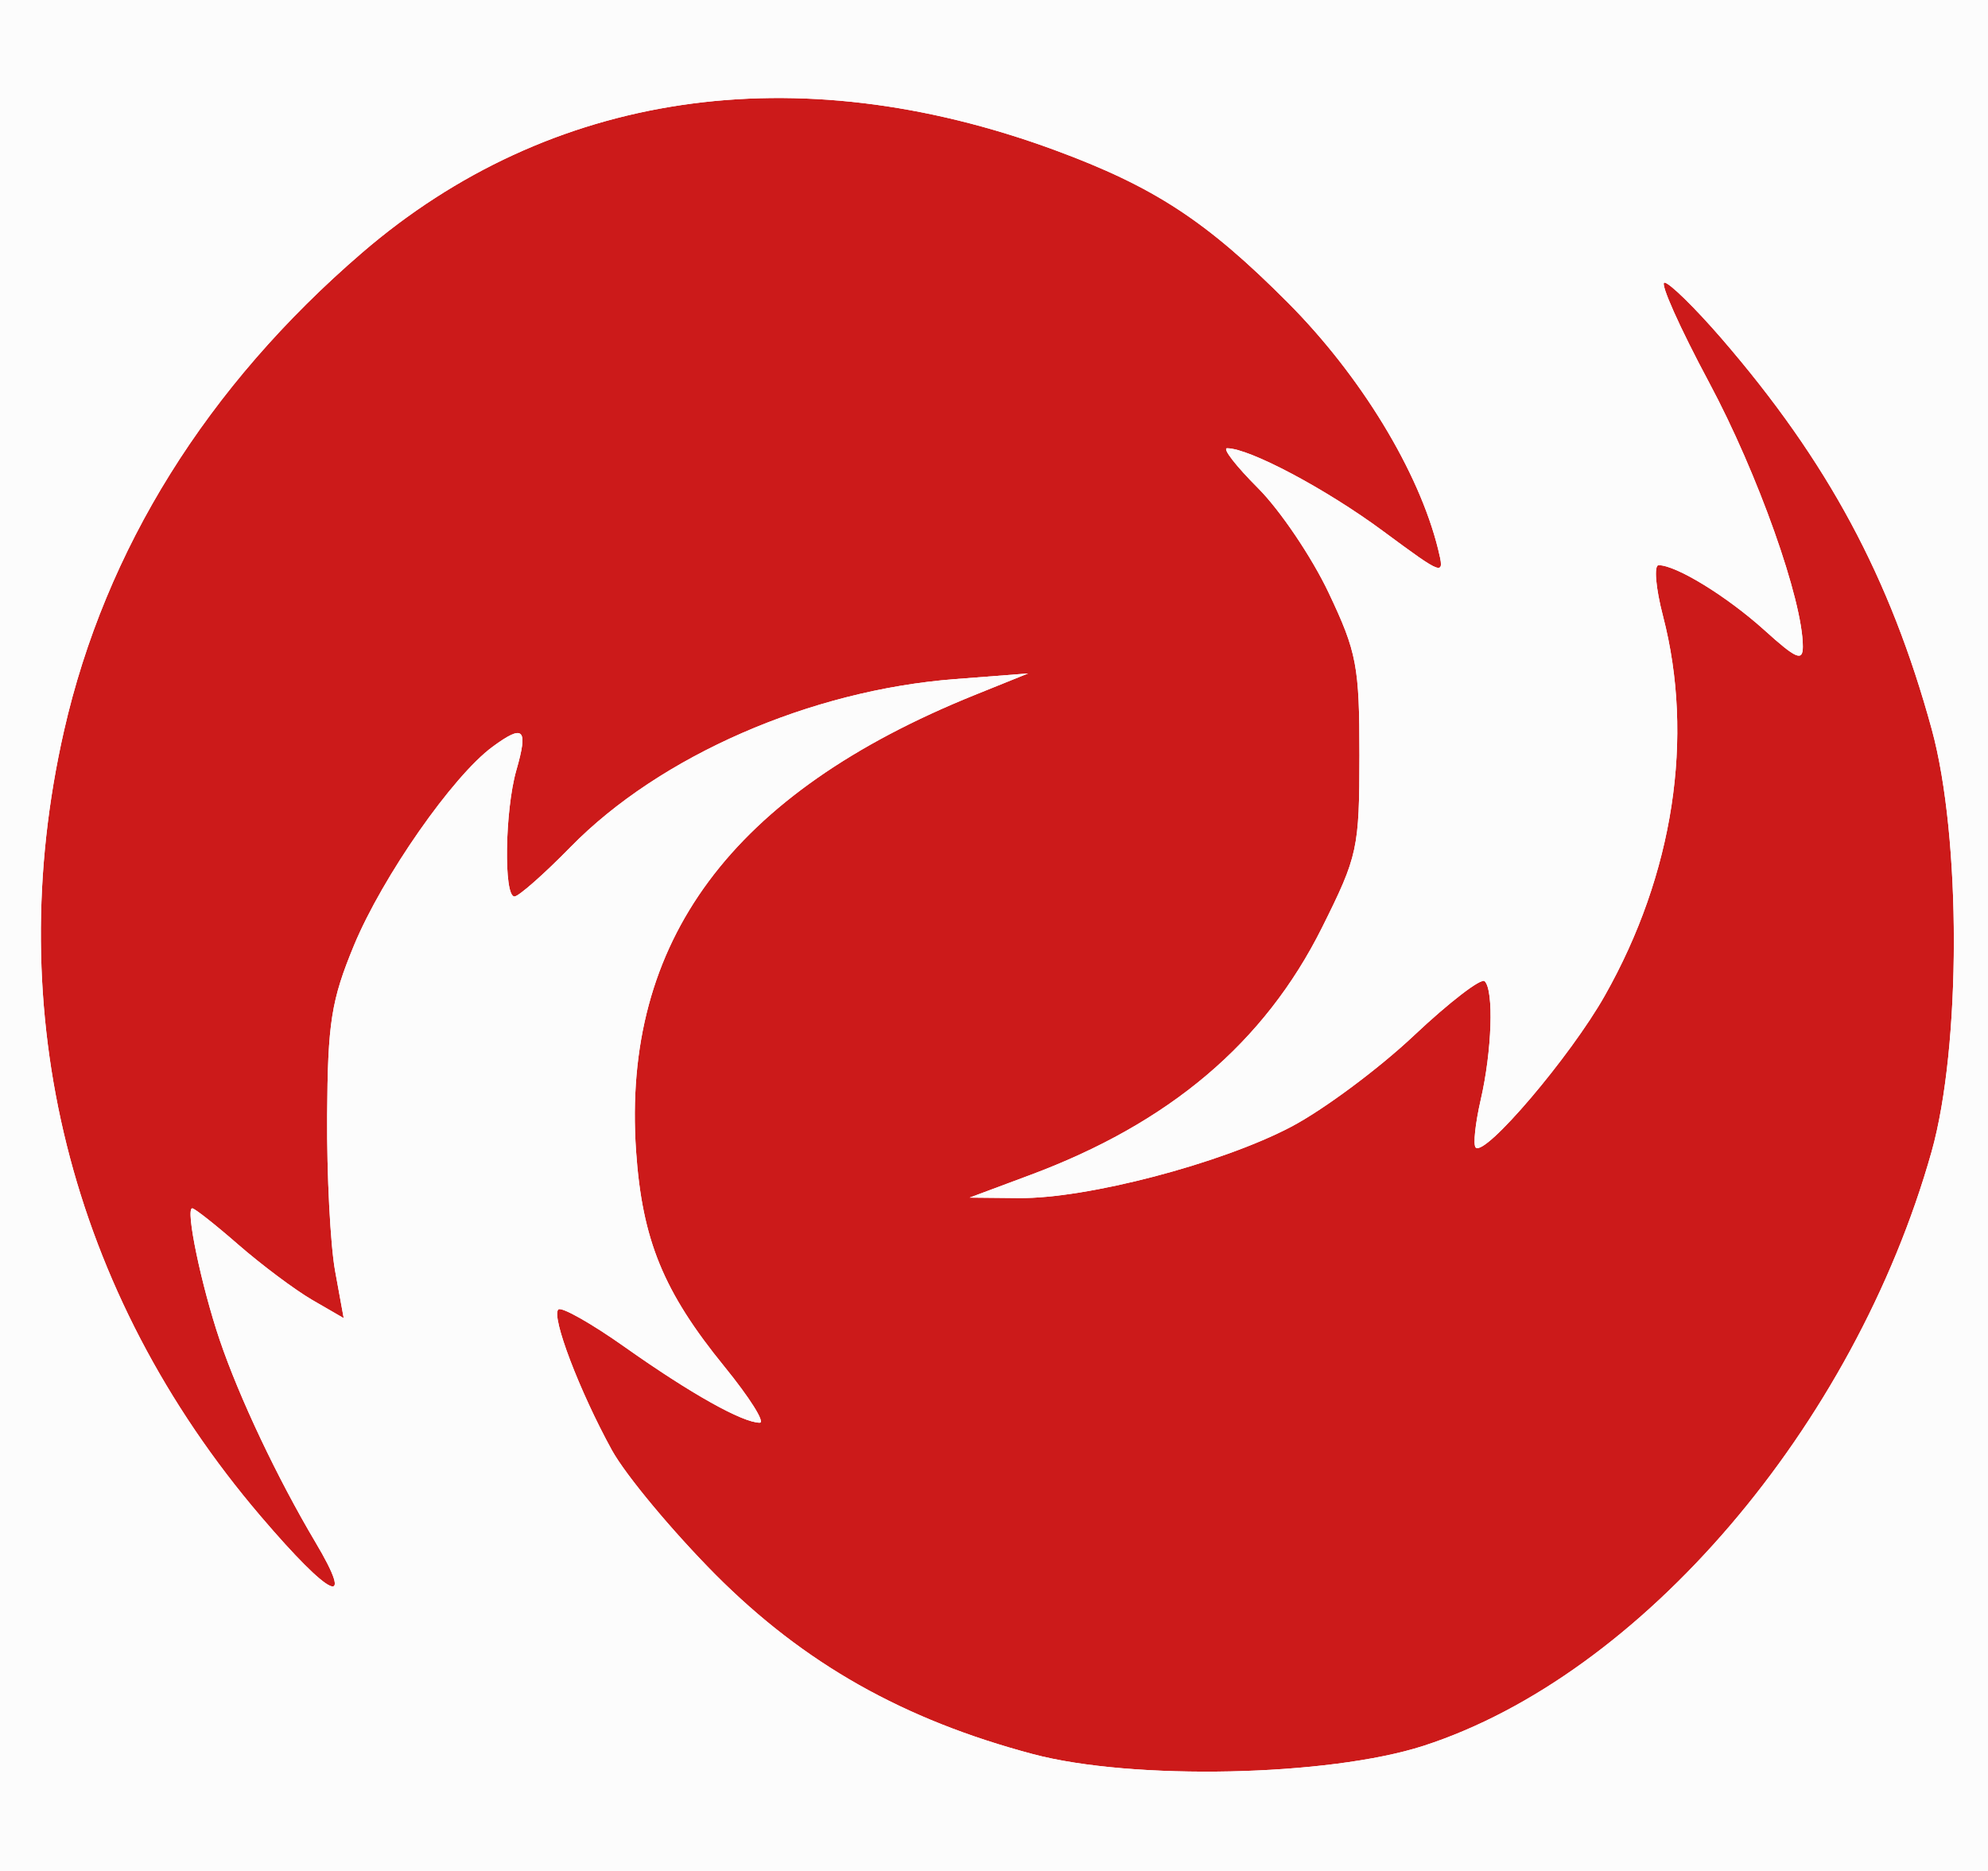
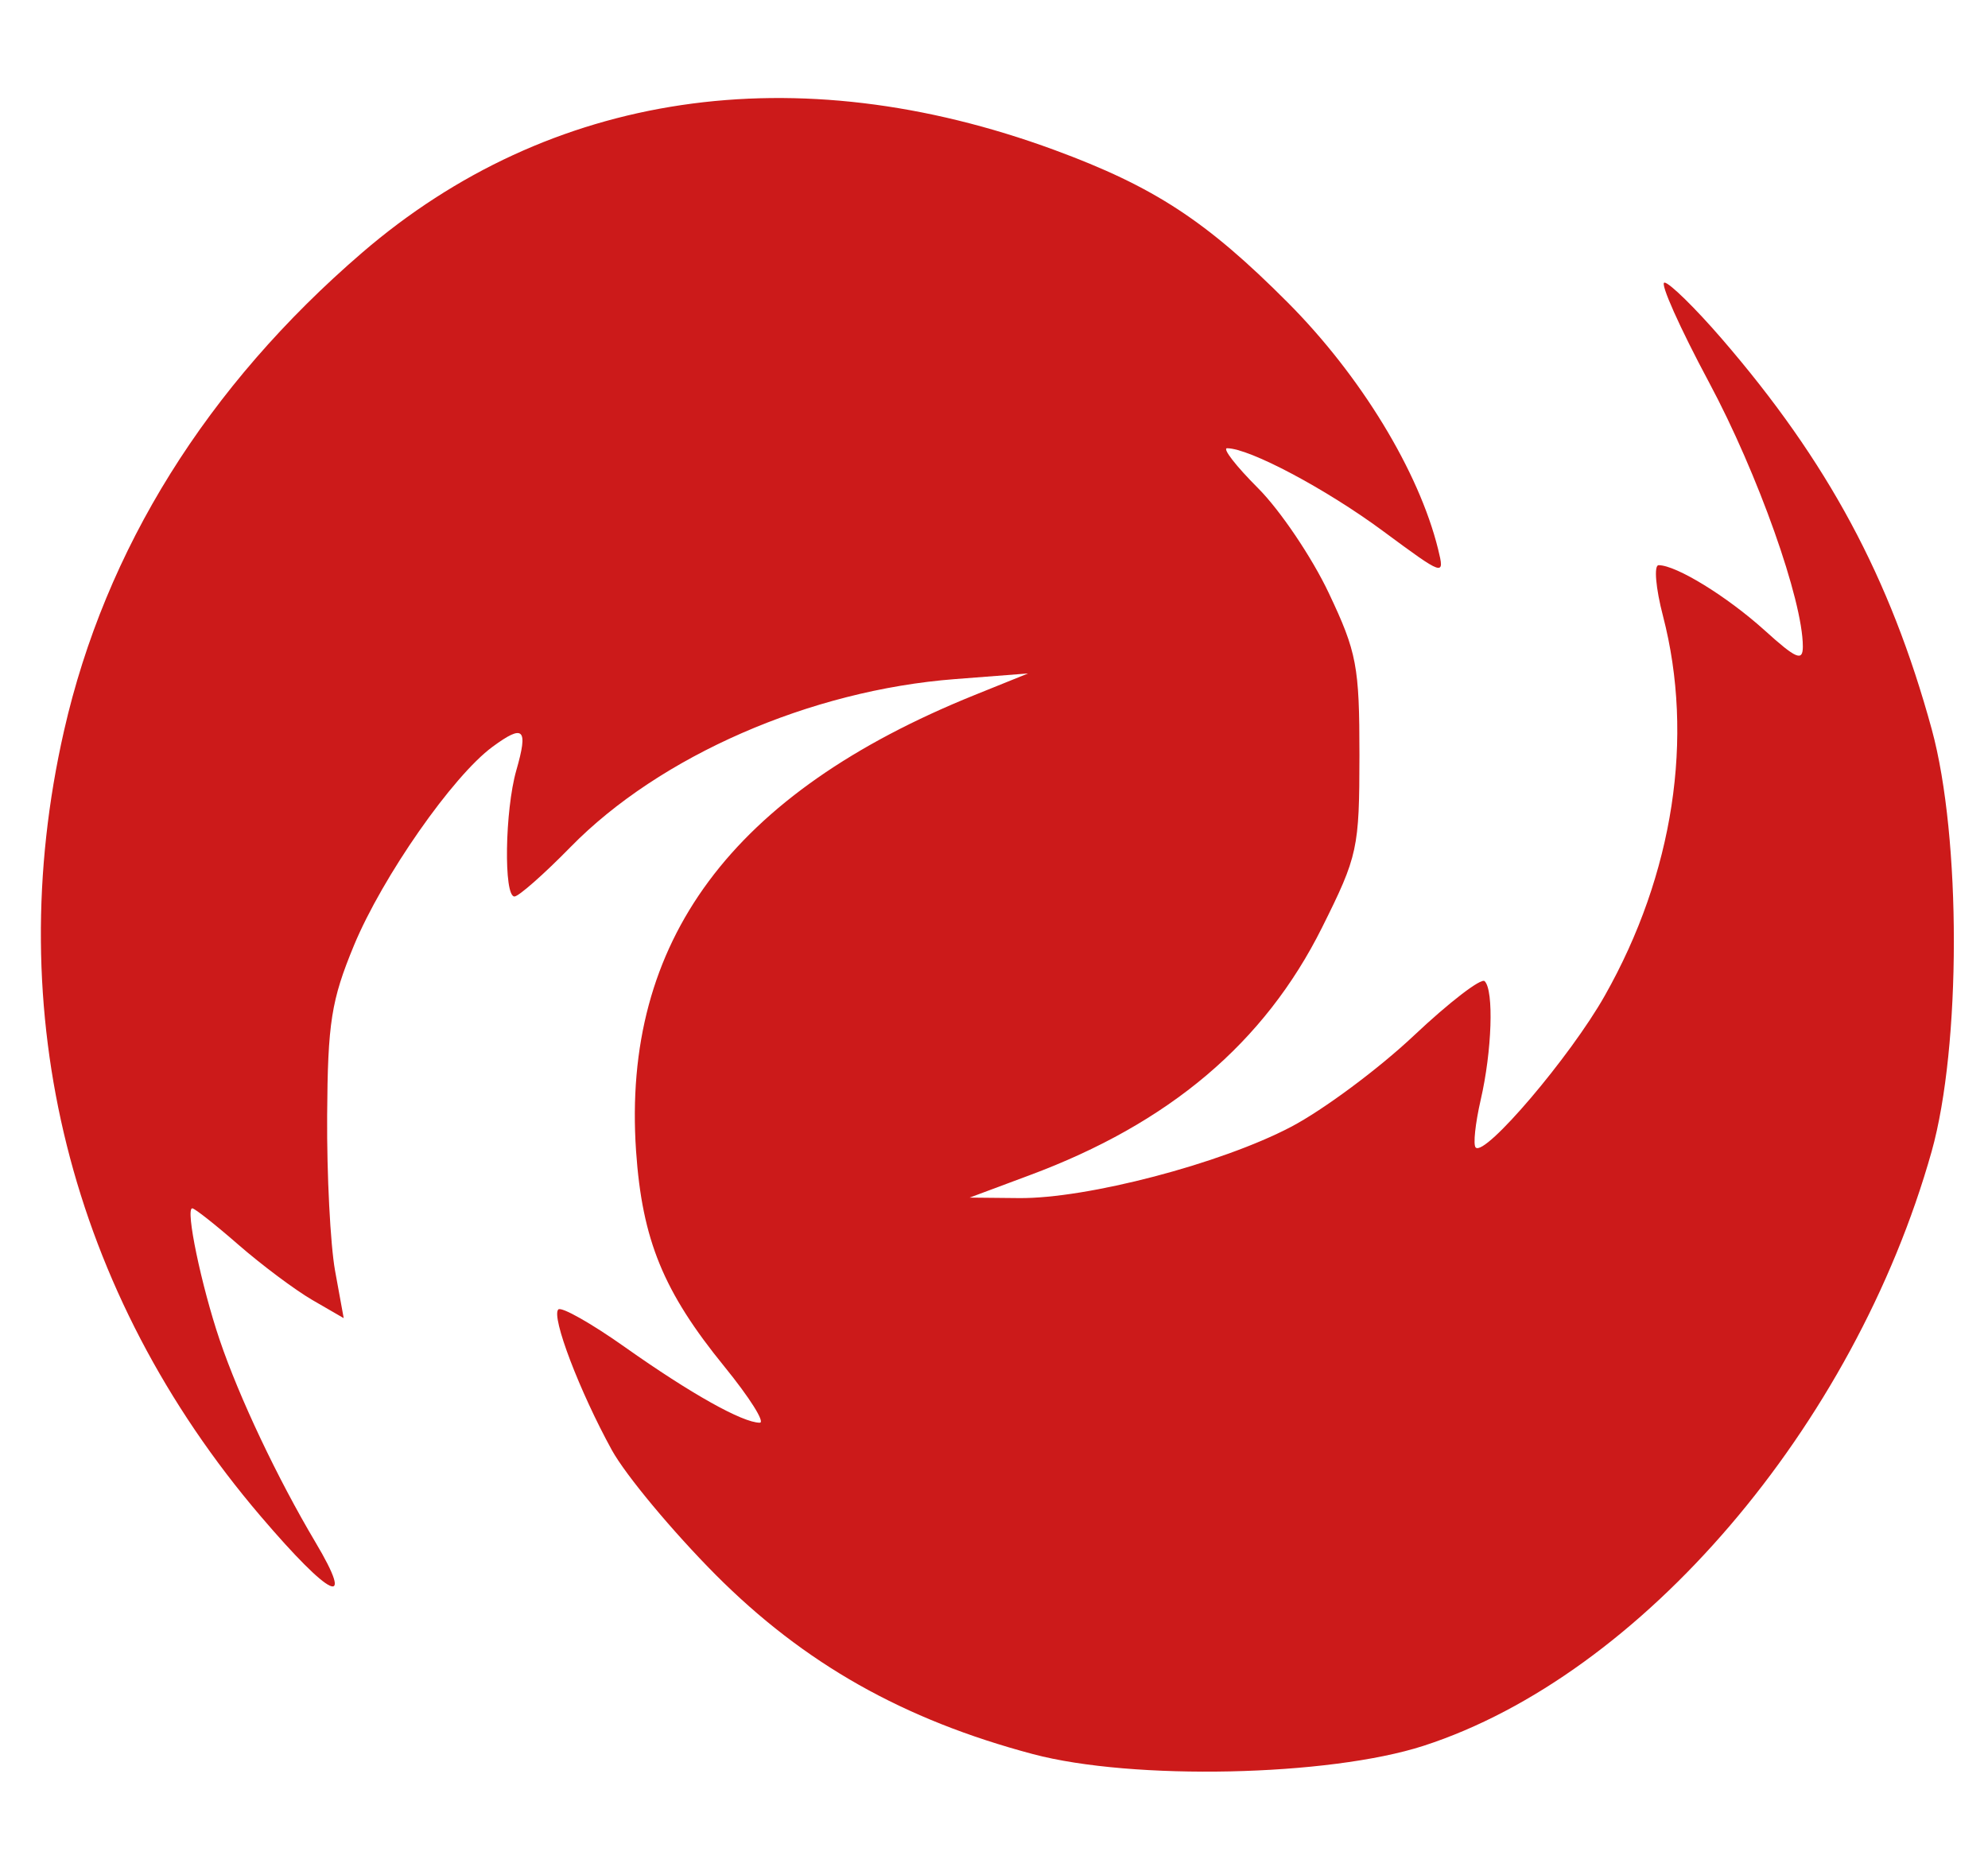
<svg xmlns="http://www.w3.org/2000/svg" width="204" height="192" viewBox="0 0 204 192">
-   <g>
-     <path d="M 146.07 179.16 C136.34,182.30 116.24,182.73 106.00,180.01 C92.69,176.47 82.53,170.73 73.43,161.60 C69.00,157.14 64.21,151.39 62.79,148.82 C59.47,142.78 56.55,135.12 57.29,134.38 C57.60,134.06 60.71,135.82 64.18,138.28 C70.87,143.01 76.20,146.00 77.96,146.00 C78.55,146.00 76.92,143.42 74.35,140.26 C68.07,132.55 65.90,127.25 65.27,118.12 C63.80,96.58 75.07,81.40 100.00,71.33 L 105.50 69.11 L 98.00 69.69 C83.14,70.83 67.69,77.58 58.54,86.93 C55.81,89.72 53.22,92.00 52.79,92.00 C51.67,92.00 51.81,83.16 52.98,79.06 C54.22,74.75 53.75,74.28 50.55,76.63 C46.46,79.63 39.25,89.97 36.33,97.00 C33.99,102.66 33.63,104.92 33.57,114.50 C33.53,120.55 33.90,127.70 34.38,130.39 L 35.27 135.27 L 32.02 133.39 C30.24,132.35 26.85,129.81 24.48,127.75 C22.12,125.69 19.98,124.00 19.73,124.00 C19.00,124.00 20.66,131.94 22.54,137.50 C24.55,143.43 28.46,151.68 32.36,158.25 C36.53,165.25 33.94,164.03 26.75,155.60 C7.19,132.69 -0.01,103.91 6.57,74.99 C10.81,56.35 21.23,39.64 37.16,25.93 C56.41,9.36 81.63,5.62 108.20,15.39 C118.43,19.16 123.79,22.66 132.15,31.05 C139.62,38.55 145.60,48.37 147.57,56.35 C148.26,59.17 148.23,59.16 141.88,54.47 C136.06,50.17 128.21,46.00 125.92,46.00 C125.41,46.00 126.84,47.84 129.10,50.10 C131.35,52.35 134.62,57.19 136.35,60.85 C139.23,66.93 139.50,68.35 139.50,77.50 C139.49,87.09 139.34,87.81 135.66,95.19 C129.76,107.01 120.00,115.28 105.61,120.62 L 99.50 122.90 L 104.56 122.95 C111.53,123.02 125.29,119.42 132.48,115.64 C135.78,113.91 141.45,109.70 145.09,106.27 C148.73,102.84 152.00,100.33 152.35,100.69 C153.31,101.64 153.10,107.87 151.94,112.88 C151.39,115.29 151.15,117.49 151.43,117.76 C152.39,118.72 161.16,108.41 164.68,102.17 C171.73,89.71 173.88,75.67 170.65,63.22 C169.90,60.35 169.70,58.00 170.20,58.00 C172.01,58.00 177.21,61.20 181.06,64.67 C184.33,67.63 185.00,67.91 185.00,66.35 C185.00,61.60 180.38,48.59 175.38,39.25 C172.36,33.61 170.30,29.00 170.80,29.00 C171.29,29.00 173.94,31.59 176.67,34.75 C187.56,47.36 193.96,59.25 198.23,74.85 C201.26,85.95 201.25,107.38 198.21,118.19 C190.26,146.39 168.42,171.93 146.07,179.16 Z" fill="rgb(204,26,26)" />
-     <path d="M 0.00 96.00 L 0.00 0.00 L 102.00 0.00 L 204.00 0.00 L 204.00 96.00 L 204.00 192.00 L 102.00 192.00 L 0.00 192.00 L 0.00 96.00 ZM 146.07 179.16 C168.42,171.93 190.26,146.39 198.21,118.19 C201.25,107.38 201.26,85.95 198.23,74.85 C193.96,59.25 187.56,47.36 176.67,34.75 C173.94,31.59 171.29,29.00 170.80,29.00 C170.30,29.00 172.36,33.61 175.38,39.25 C180.38,48.59 185.00,61.60 185.00,66.35 C185.00,67.91 184.33,67.63 181.06,64.67 C177.21,61.20 172.01,58.00 170.20,58.00 C169.70,58.00 169.90,60.35 170.65,63.22 C173.88,75.67 171.73,89.71 164.68,102.17 C161.16,108.41 152.39,118.72 151.43,117.76 C151.15,117.49 151.39,115.29 151.94,112.88 C153.10,107.87 153.31,101.64 152.35,100.69 C152.00,100.33 148.73,102.84 145.09,106.27 C141.45,109.70 135.78,113.91 132.48,115.64 C125.29,119.42 111.53,123.02 104.56,122.95 L 99.50 122.90 L 105.61 120.62 C120.00,115.28 129.76,107.01 135.66,95.19 C139.34,87.81 139.49,87.09 139.50,77.50 C139.50,68.35 139.23,66.93 136.35,60.85 C134.62,57.19 131.35,52.35 129.10,50.10 C126.84,47.84 125.41,46.00 125.92,46.00 C128.21,46.00 136.06,50.17 141.88,54.47 C148.23,59.16 148.26,59.17 147.57,56.35 C145.60,48.37 139.62,38.55 132.15,31.05 C123.79,22.66 118.43,19.16 108.20,15.39 C81.63,5.62 56.41,9.36 37.16,25.93 C21.23,39.64 10.81,56.35 6.57,74.99 C-0.01,103.91 7.19,132.69 26.75,155.60 C33.94,164.03 36.53,165.25 32.36,158.25 C28.46,151.68 24.55,143.43 22.54,137.50 C20.66,131.94 19.00,124.00 19.73,124.00 C19.98,124.00 22.12,125.69 24.48,127.75 C26.85,129.81 30.24,132.35 32.02,133.39 L 35.27 135.27 L 34.38 130.39 C33.90,127.70 33.53,120.55 33.57,114.50 C33.63,104.92 33.99,102.66 36.33,97.00 C39.25,89.97 46.46,79.63 50.55,76.63 C53.75,74.28 54.22,74.75 52.98,79.06 C51.81,83.16 51.67,92.00 52.79,92.00 C53.22,92.00 55.81,89.72 58.54,86.93 C67.69,77.58 83.14,70.83 98.00,69.69 L 105.50 69.11 L 100.00 71.33 C75.07,81.40 63.80,96.58 65.27,118.12 C65.90,127.25 68.07,132.55 74.35,140.26 C76.92,143.42 78.55,146.00 77.96,146.00 C76.20,146.00 70.87,143.01 64.18,138.28 C60.71,135.82 57.60,134.06 57.29,134.38 C56.55,135.12 59.47,142.78 62.79,148.82 C64.21,151.39 69.00,157.14 73.43,161.60 C82.53,170.73 92.69,176.47 106.00,180.01 C116.24,182.73 136.34,182.30 146.07,179.16 Z" fill="rgb(252,252,252)" />
-   </g>
+   <path d="M 146.07 179.16 C136.34,182.30 116.24,182.73 106.00,180.01 C92.69,176.47 82.53,170.73 73.43,161.60 C69.00,157.14 64.21,151.39 62.79,148.82 C59.47,142.78 56.55,135.12 57.29,134.38 C57.60,134.06 60.71,135.82 64.18,138.28 C70.87,143.01 76.20,146.00 77.96,146.00 C78.55,146.00 76.92,143.42 74.35,140.26 C68.07,132.55 65.90,127.25 65.27,118.12 C63.80,96.58 75.07,81.40 100.00,71.33 L 105.50 69.11 L 98.00 69.69 C83.14,70.83 67.69,77.58 58.54,86.93 C55.81,89.72 53.22,92.00 52.79,92.00 C51.67,92.00 51.81,83.16 52.98,79.06 C54.22,74.75 53.75,74.28 50.55,76.63 C46.46,79.63 39.25,89.97 36.33,97.00 C33.99,102.66 33.63,104.92 33.57,114.50 C33.53,120.55 33.90,127.70 34.38,130.39 L 35.27 135.27 L 32.02 133.39 C30.24,132.35 26.85,129.81 24.48,127.75 C22.12,125.69 19.98,124.00 19.73,124.00 C19.00,124.00 20.66,131.94 22.54,137.50 C24.55,143.43 28.46,151.68 32.36,158.25 C36.53,165.25 33.94,164.03 26.75,155.60 C7.19,132.69 -0.01,103.91 6.57,74.99 C10.81,56.35 21.23,39.64 37.16,25.93 C56.41,9.36 81.63,5.62 108.20,15.39 C118.43,19.16 123.79,22.66 132.15,31.05 C139.62,38.55 145.60,48.37 147.57,56.35 C148.26,59.17 148.23,59.16 141.88,54.47 C136.06,50.17 128.21,46.00 125.92,46.00 C125.41,46.00 126.84,47.84 129.10,50.10 C131.35,52.35 134.62,57.19 136.35,60.85 C139.23,66.93 139.50,68.35 139.50,77.50 C139.49,87.09 139.34,87.81 135.66,95.19 C129.76,107.01 120.00,115.28 105.61,120.62 L 99.50 122.90 L 104.56 122.95 C111.53,123.02 125.29,119.42 132.48,115.64 C135.78,113.91 141.45,109.70 145.09,106.27 C148.73,102.84 152.00,100.33 152.35,100.69 C153.31,101.64 153.10,107.87 151.94,112.88 C151.39,115.29 151.15,117.49 151.43,117.76 C152.39,118.72 161.16,108.41 164.68,102.17 C171.73,89.71 173.88,75.67 170.65,63.22 C169.90,60.35 169.70,58.00 170.20,58.00 C172.01,58.00 177.21,61.20 181.06,64.67 C184.33,67.63 185.00,67.91 185.00,66.35 C185.00,61.60 180.38,48.59 175.38,39.25 C172.36,33.61 170.30,29.00 170.80,29.00 C171.29,29.00 173.94,31.59 176.67,34.75 C187.56,47.36 193.96,59.25 198.23,74.85 C201.26,85.95 201.25,107.38 198.21,118.19 C190.26,146.39 168.42,171.93 146.07,179.16 Z" fill="rgb(204,26,26)" />
</svg>
